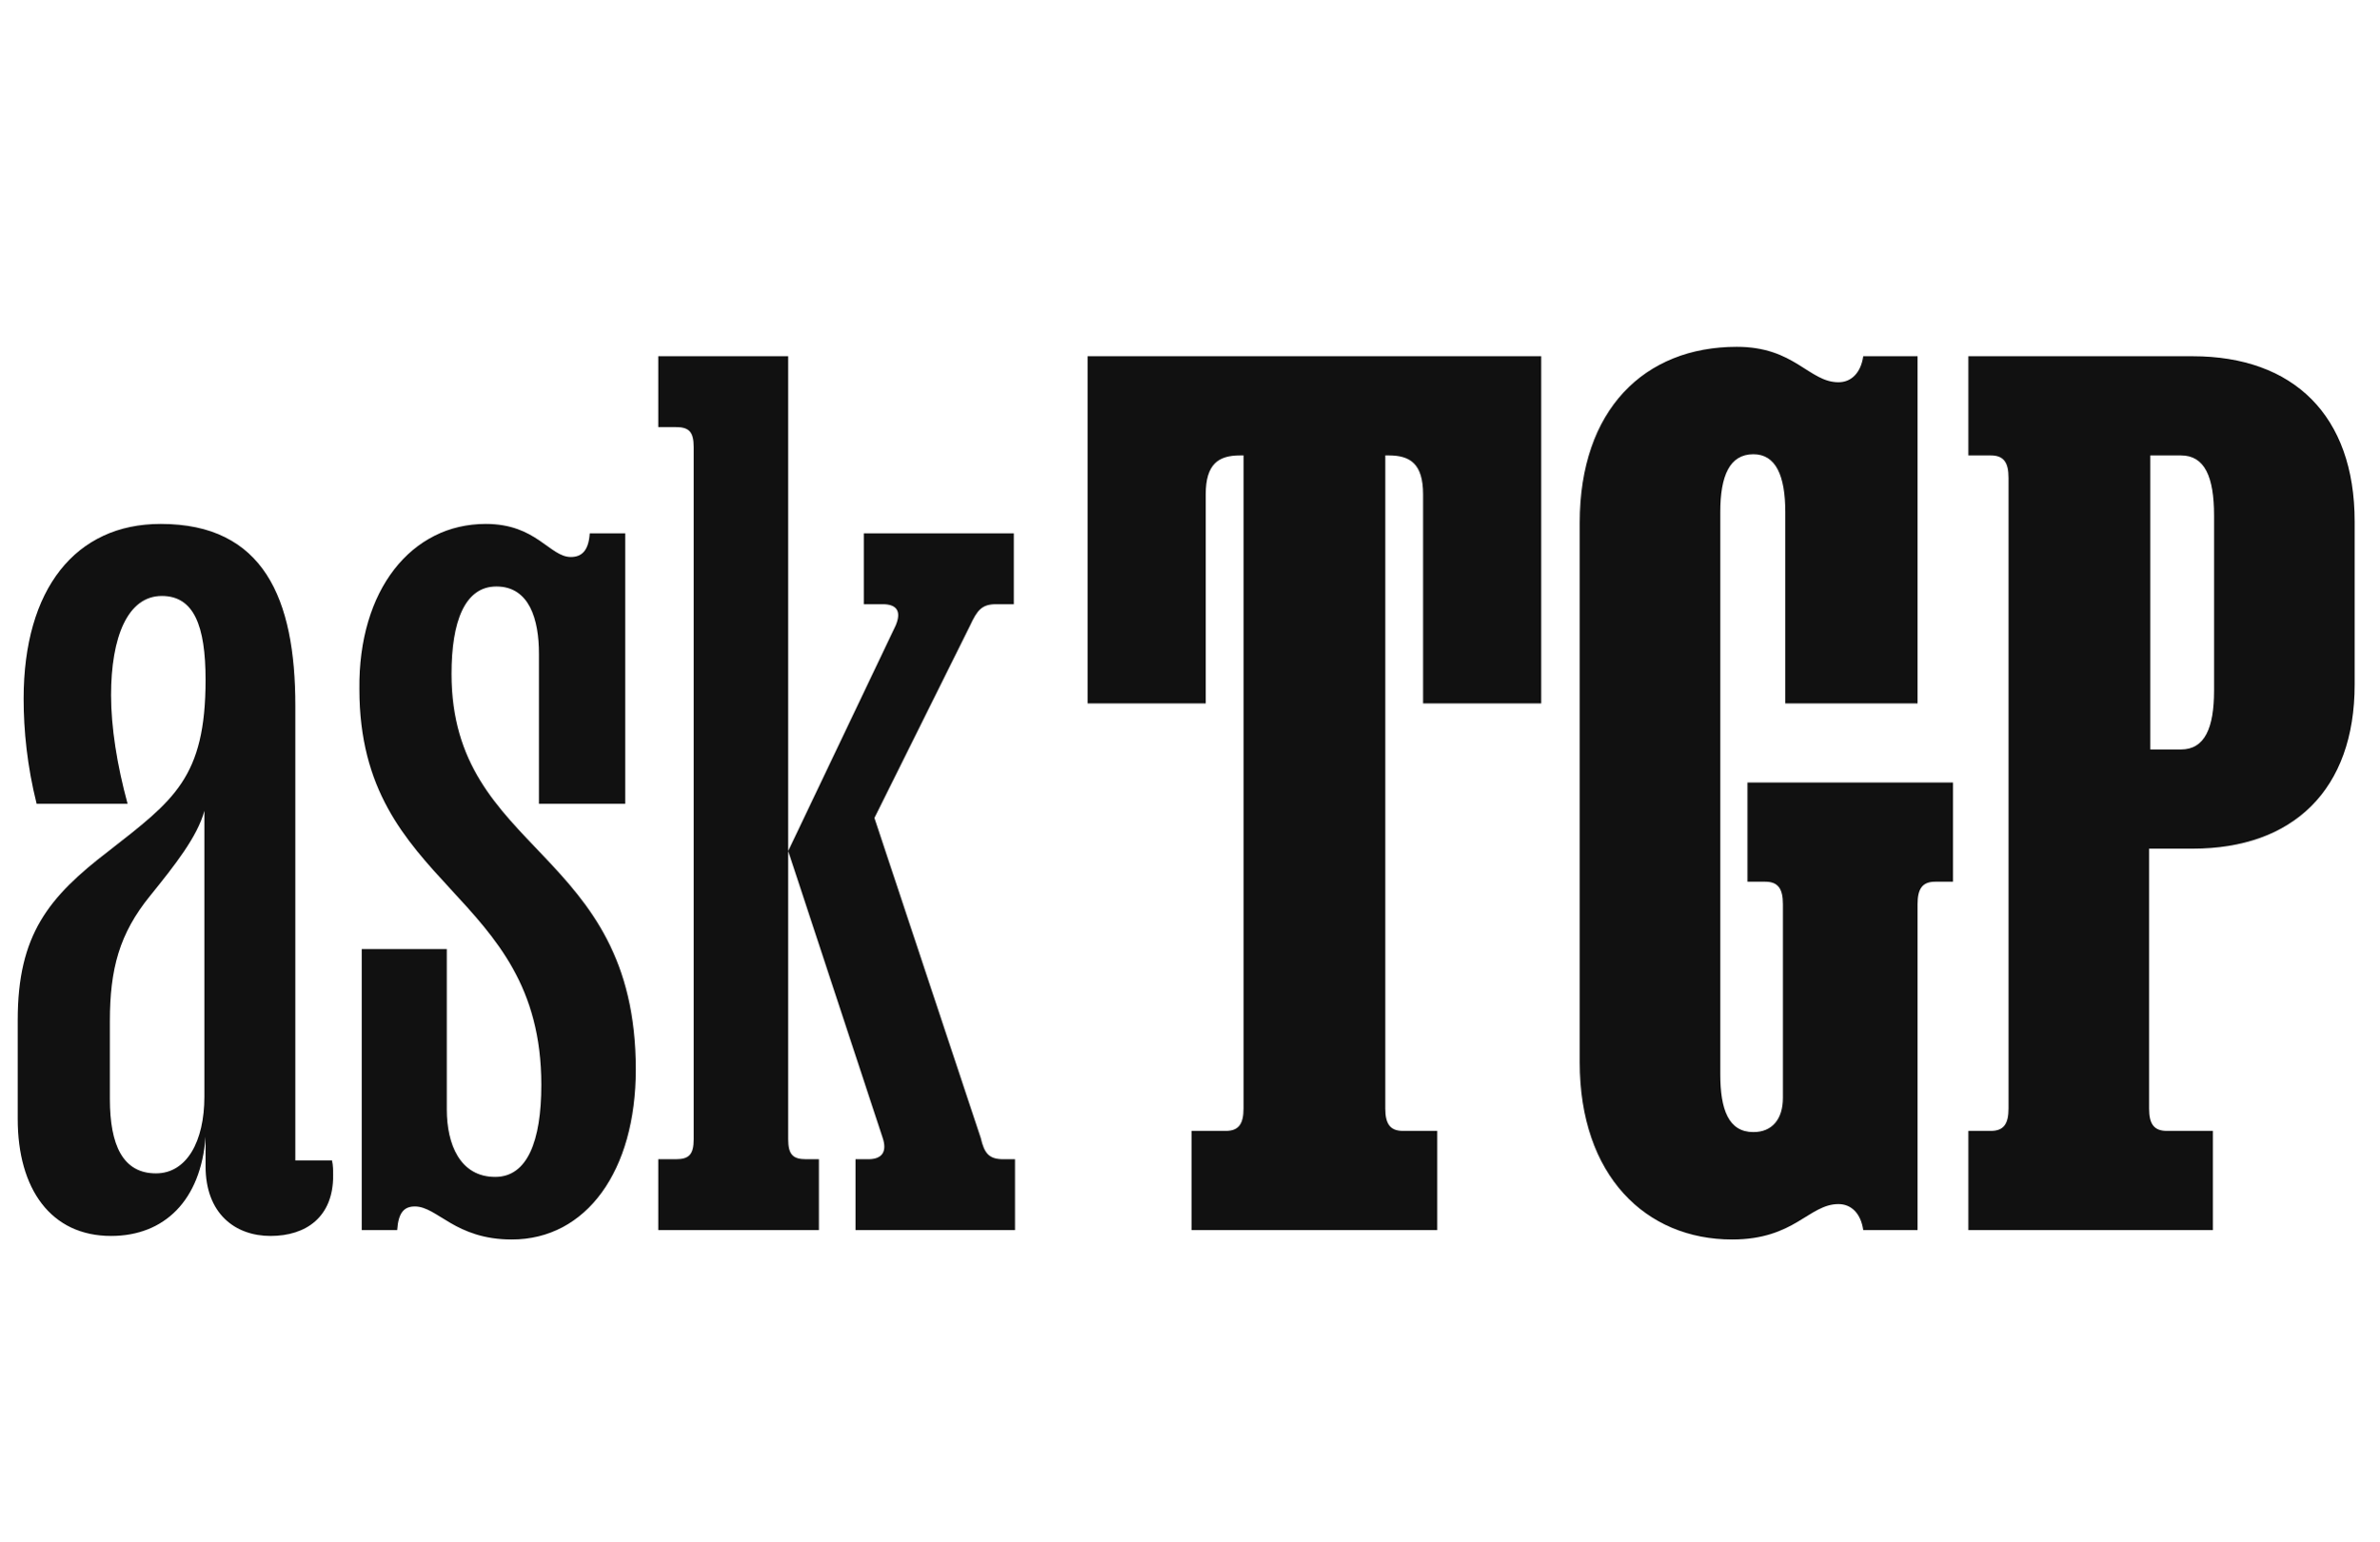
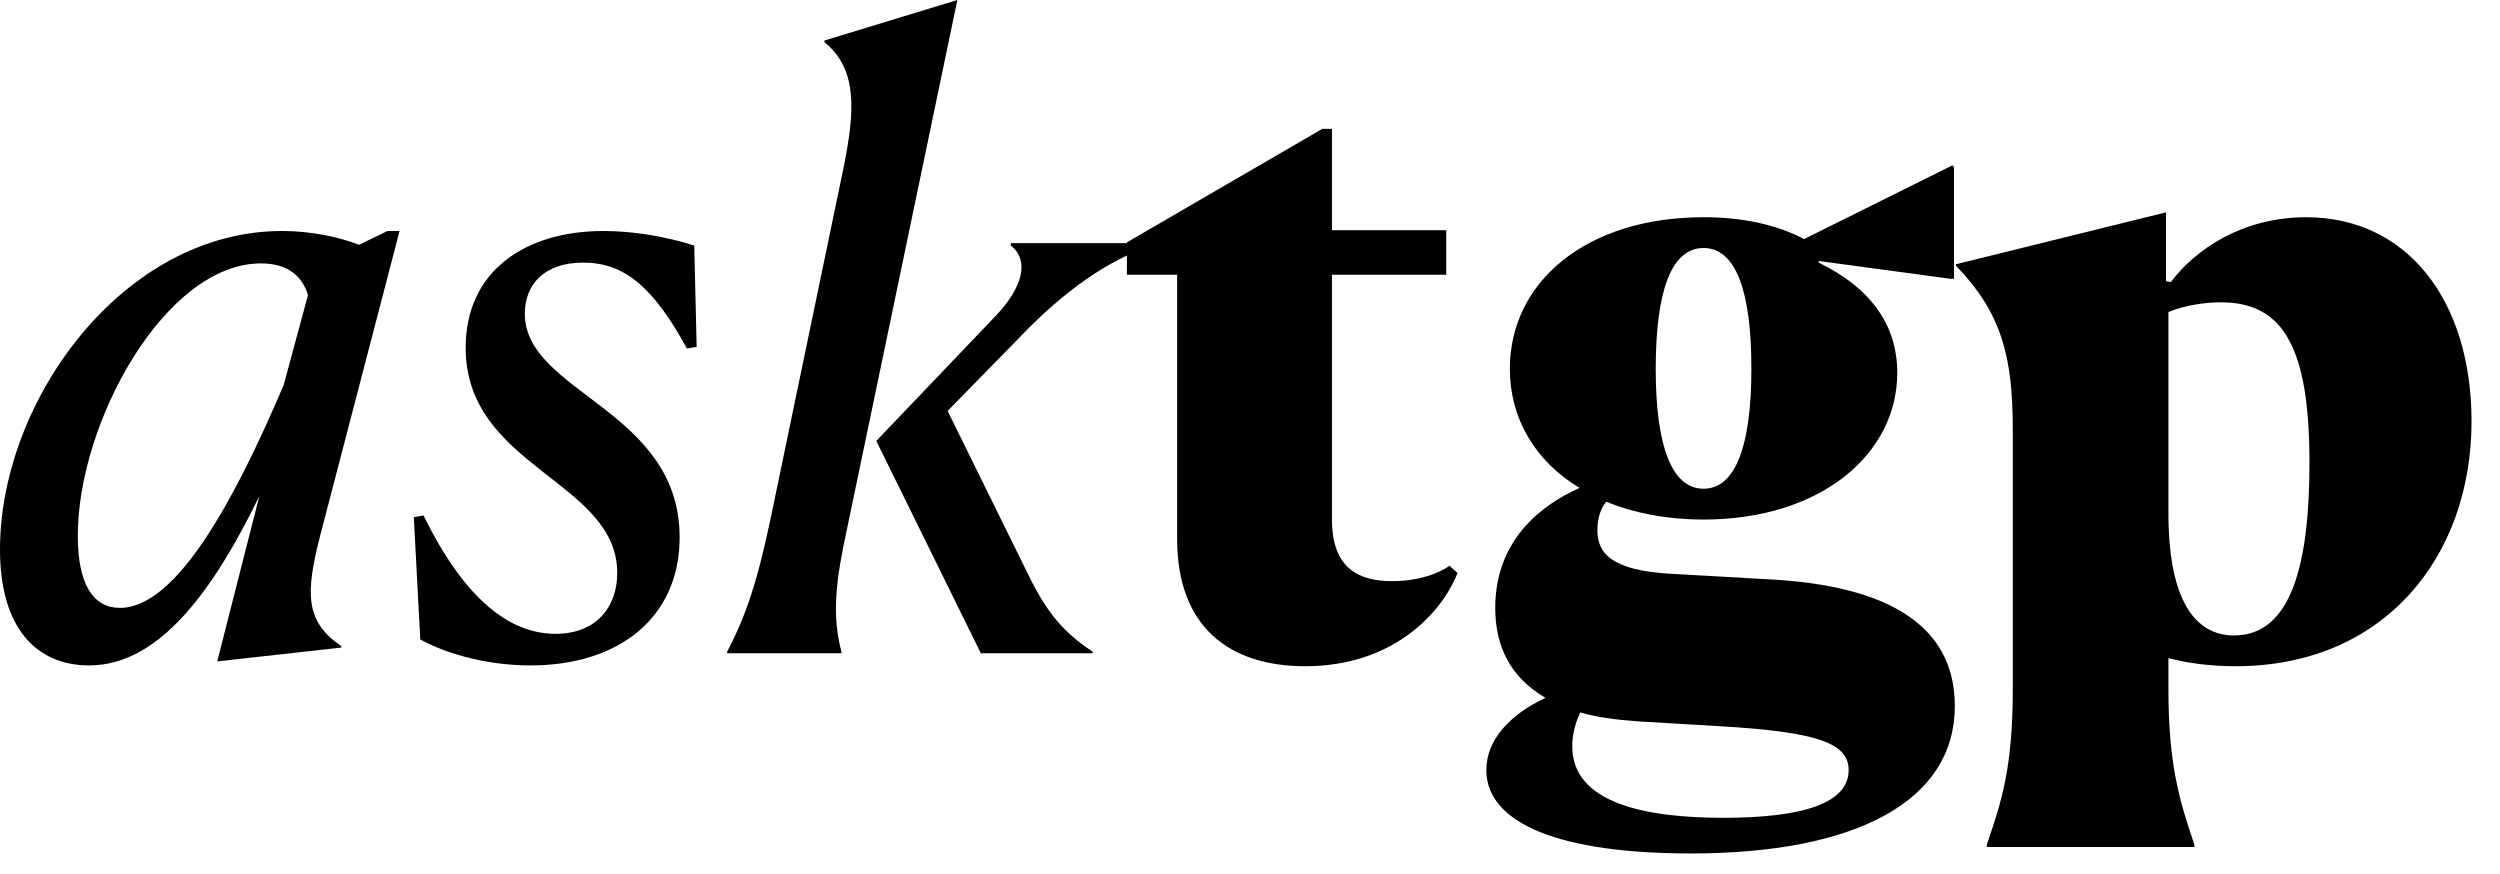
- <svg xmlns="http://www.w3.org/2000/svg" width="145" height="94" viewBox="0 0 145 94" fill="none">
-   <path d="M1.08 68.232V62.184C1.08 57 2.952 54.696 6.624 51.888C10.584 48.792 12.528 47.424 12.528 41.448C12.528 38.136 11.808 36.336 9.864 36.336C7.776 36.336 6.768 38.856 6.768 42.384C6.768 44.328 7.128 46.632 7.776 49.008H2.232C1.656 46.704 1.44 44.544 1.44 42.6C1.44 35.904 4.608 31.944 9.792 31.944C16.056 31.944 18 36.48 18 43.032V70.752H20.232C20.304 71.04 20.304 71.4 20.304 71.688C20.304 74.208 18.648 75.36 16.488 75.36C14.328 75.36 12.528 73.992 12.528 71.112V69.312C12.24 73.2 10.008 75.36 6.768 75.36C3.096 75.36 1.08 72.48 1.08 68.232ZM12.456 66.864V49.44C12.024 51.024 10.656 52.752 9.144 54.624C7.272 56.928 6.696 59.088 6.696 62.256V67.008C6.696 69.816 7.488 71.544 9.504 71.544C11.376 71.544 12.456 69.6 12.456 66.864ZM25.287 73.56C24.639 73.56 24.279 73.92 24.207 75H22.047V57.864H27.231V67.656C27.231 69.744 28.023 71.76 30.183 71.76C32.127 71.76 32.991 69.6 32.991 66.144C32.991 54.192 21.903 54.264 21.903 42.024C21.831 35.976 25.071 31.944 29.607 31.944C32.703 31.944 33.495 33.96 34.791 33.96C35.439 33.96 35.871 33.6 35.943 32.52H38.103V49.008H32.847V39.864C32.847 37.776 32.271 35.76 30.255 35.76C28.311 35.76 27.519 37.92 27.519 41.088C27.519 52.104 38.751 51.672 38.751 65.208C38.751 71.4 35.727 75.576 31.191 75.576C27.735 75.576 26.655 73.56 25.287 73.56ZM40.119 70.68H41.199C41.991 70.68 42.279 70.392 42.279 69.456V27.264C42.279 26.328 41.991 26.04 41.199 26.04H40.119V21.72H48.039V69.456C48.039 70.392 48.327 70.68 49.119 70.68H49.911V75H40.119V70.68ZM52.143 70.68H52.935C53.727 70.68 54.087 70.248 53.799 69.384L48.039 51.888L54.591 38.136C54.951 37.272 54.663 36.84 53.799 36.84H52.647V32.52H61.791V36.84H60.711C59.847 36.84 59.559 37.2 59.127 38.136L53.295 49.872L59.775 69.384C59.991 70.32 60.279 70.68 61.143 70.68H61.863V75H52.143V70.68Z" fill="#111111" />
-   <path d="M72.624 68.952H74.712C75.504 68.952 75.792 68.52 75.792 67.584V27.768H75.576C74.28 27.768 73.488 28.272 73.488 30.144V42.888H66.288V21.72H93.936V42.888H86.736V30.144C86.736 28.272 85.944 27.768 84.648 27.768H84.432V67.584C84.432 68.52 84.72 68.952 85.512 68.952H87.6V75H72.624V68.952ZM96.283 64.776V31.872C96.283 24.96 100.243 21.144 105.859 21.144C109.387 21.144 110.251 23.304 112.051 23.304C112.843 23.304 113.419 22.728 113.563 21.72H116.875V42.888H108.811V31.224C108.811 28.992 108.235 27.696 106.867 27.696C105.427 27.696 104.851 28.992 104.851 31.224V65.496C104.851 67.656 105.355 69.024 106.867 69.024C108.019 69.024 108.667 68.232 108.667 66.936V55.128C108.667 54.192 108.379 53.76 107.587 53.76H106.507V47.712H119.035V53.76H117.955C117.163 53.76 116.875 54.192 116.875 55.128V75H113.563C113.419 73.992 112.843 73.416 112.051 73.416C110.251 73.416 109.387 75.576 105.571 75.576C100.315 75.576 96.283 71.688 96.283 64.776ZM119.97 68.952H121.338C122.13 68.952 122.418 68.52 122.418 67.584V29.136C122.418 28.2 122.13 27.768 121.338 27.768H119.97V21.72H133.65C139.77 21.72 143.514 25.32 143.514 31.8V41.736C143.514 48.144 139.77 51.744 133.65 51.744H130.986V67.584C130.986 68.52 131.274 68.952 132.066 68.952H134.874V75H119.97V68.952ZM132.93 45.696C134.37 45.696 134.946 44.4 134.946 42.096V31.44C134.946 29.064 134.37 27.768 132.93 27.768H131.058V45.696H132.93Z" fill="#111111" />
+ <svg xmlns="http://www.w3.org/2000/svg" width="83" height="29" viewBox="0 0 83 29" fill="none">
+   <path d="M10.629 17.787C10.145 19.671 10.118 20.639 11.329 21.447V21.5L7.212 21.958L8.611 16.468C7.131 19.509 5.328 22.092 2.96 22.092C1.211 22.092 0 20.855 0 18.244C0 13.293 4.09 7.669 9.364 7.669C10.306 7.669 11.221 7.857 11.921 8.127L12.863 7.669H13.266L10.629 17.787ZM2.583 17.787C2.583 19.401 3.095 20.182 3.983 20.182C5.866 20.182 7.804 16.576 9.418 12.782L10.226 9.795C10.01 9.095 9.472 8.745 8.665 8.745C5.489 8.745 2.583 14.02 2.583 17.787Z" fill="black" />
+   <path d="M23.049 8.153L23.129 11.517L22.806 11.571C21.676 9.499 20.707 8.719 19.362 8.719C18.07 8.719 17.424 9.445 17.424 10.414C17.424 13.051 22.564 13.589 22.564 17.841C22.564 20.505 20.546 22.092 17.613 22.092C16.294 22.092 14.949 21.77 13.953 21.231L13.738 17.168L14.061 17.114C15.379 19.805 16.859 21.043 18.447 21.043C19.766 21.043 20.492 20.182 20.492 19.025C20.492 15.957 15.46 15.527 15.46 11.544C15.46 8.988 17.451 7.669 20.035 7.669C21.03 7.669 22.134 7.857 23.049 8.153Z" fill="black" />
+   <path d="M24.142 21.689V21.635C24.922 20.155 25.272 18.782 25.756 16.388L28.017 5.516C28.366 3.74 28.501 2.314 27.371 1.399V1.345L31.784 0L28.124 17.545C27.747 19.267 27.613 20.424 27.936 21.635V21.689H24.142ZM36.278 21.689H32.564L29.093 14.639L33.075 10.468C33.964 9.526 34.179 8.638 33.56 8.153V8.073H38.242V8.153C36.762 8.638 35.309 9.687 33.91 11.14L31.461 13.643L34.152 19.105C34.771 20.37 35.336 21.016 36.278 21.635V21.689Z" fill="black" />
+   <path d="M48.392 19.025C47.827 20.424 46.185 22.119 43.333 22.119C40.83 22.119 39.081 20.828 39.081 17.895V9.122H37.413V8.046L43.898 4.279H44.221V7.642H48.015V9.122H44.221V17.249C44.221 18.89 45.136 19.294 46.212 19.294C47.477 19.294 48.123 18.782 48.123 18.782L48.392 19.025Z" fill="black" />
+   <path d="M56.558 17.249C55.347 17.249 54.244 17.034 53.329 16.657C53.167 16.845 53.033 17.168 53.033 17.599C53.033 18.325 53.437 18.944 55.509 19.052L58.845 19.24C62.559 19.455 64.9 20.693 64.9 23.438C64.9 26.586 61.644 28.335 56.127 28.335C51.849 28.335 49.346 27.366 49.346 25.564C49.346 24.514 50.208 23.68 51.311 23.169C50.154 22.496 49.642 21.474 49.642 20.182C49.642 17.922 51.176 16.764 52.441 16.199C50.961 15.311 50.127 13.885 50.127 12.244C50.127 9.364 52.656 7.212 56.558 7.212C57.85 7.212 58.98 7.454 59.895 7.938L64.819 5.489L64.873 5.543V9.257H64.765L60.379 8.665V8.719C62.047 9.526 62.989 10.737 62.989 12.378C62.989 15.069 60.46 17.249 56.558 17.249ZM56.558 16.226C57.608 16.226 58.146 14.827 58.146 12.244C58.146 9.607 57.608 8.234 56.558 8.234C55.509 8.234 54.97 9.607 54.97 12.244C54.97 14.827 55.509 16.226 56.558 16.226ZM52.199 24.783C52.199 26.64 54.567 27.151 57.204 27.151C59.868 27.151 61.375 26.667 61.375 25.564C61.375 24.676 60.352 24.299 57.096 24.11L54.378 23.949C53.652 23.895 53.006 23.814 52.468 23.653C52.306 23.976 52.199 24.38 52.199 24.783Z" fill="black" />
+   <path d="M65.964 28.12V28.039C66.448 26.613 66.825 25.51 66.825 22.846V14.289C66.825 11.813 66.448 10.387 64.941 8.826V8.772L71.911 7.05V9.337L72.072 9.364C72.879 8.288 74.44 7.212 76.566 7.212C79.903 7.212 82.055 9.956 82.055 13.993C82.055 18.486 79.149 22.119 74.225 22.119C73.364 22.119 72.61 22.012 71.992 21.85V22.9C71.992 25.402 72.368 26.613 72.853 28.039V28.12H65.964ZM74.171 21.097C76.082 21.097 76.674 18.702 76.674 15.365C76.674 11.598 75.84 10.037 73.741 10.037C73.175 10.037 72.503 10.145 71.992 10.36V17.034C71.992 19.886 72.853 21.097 74.171 21.097Z" fill="black" />
</svg>
